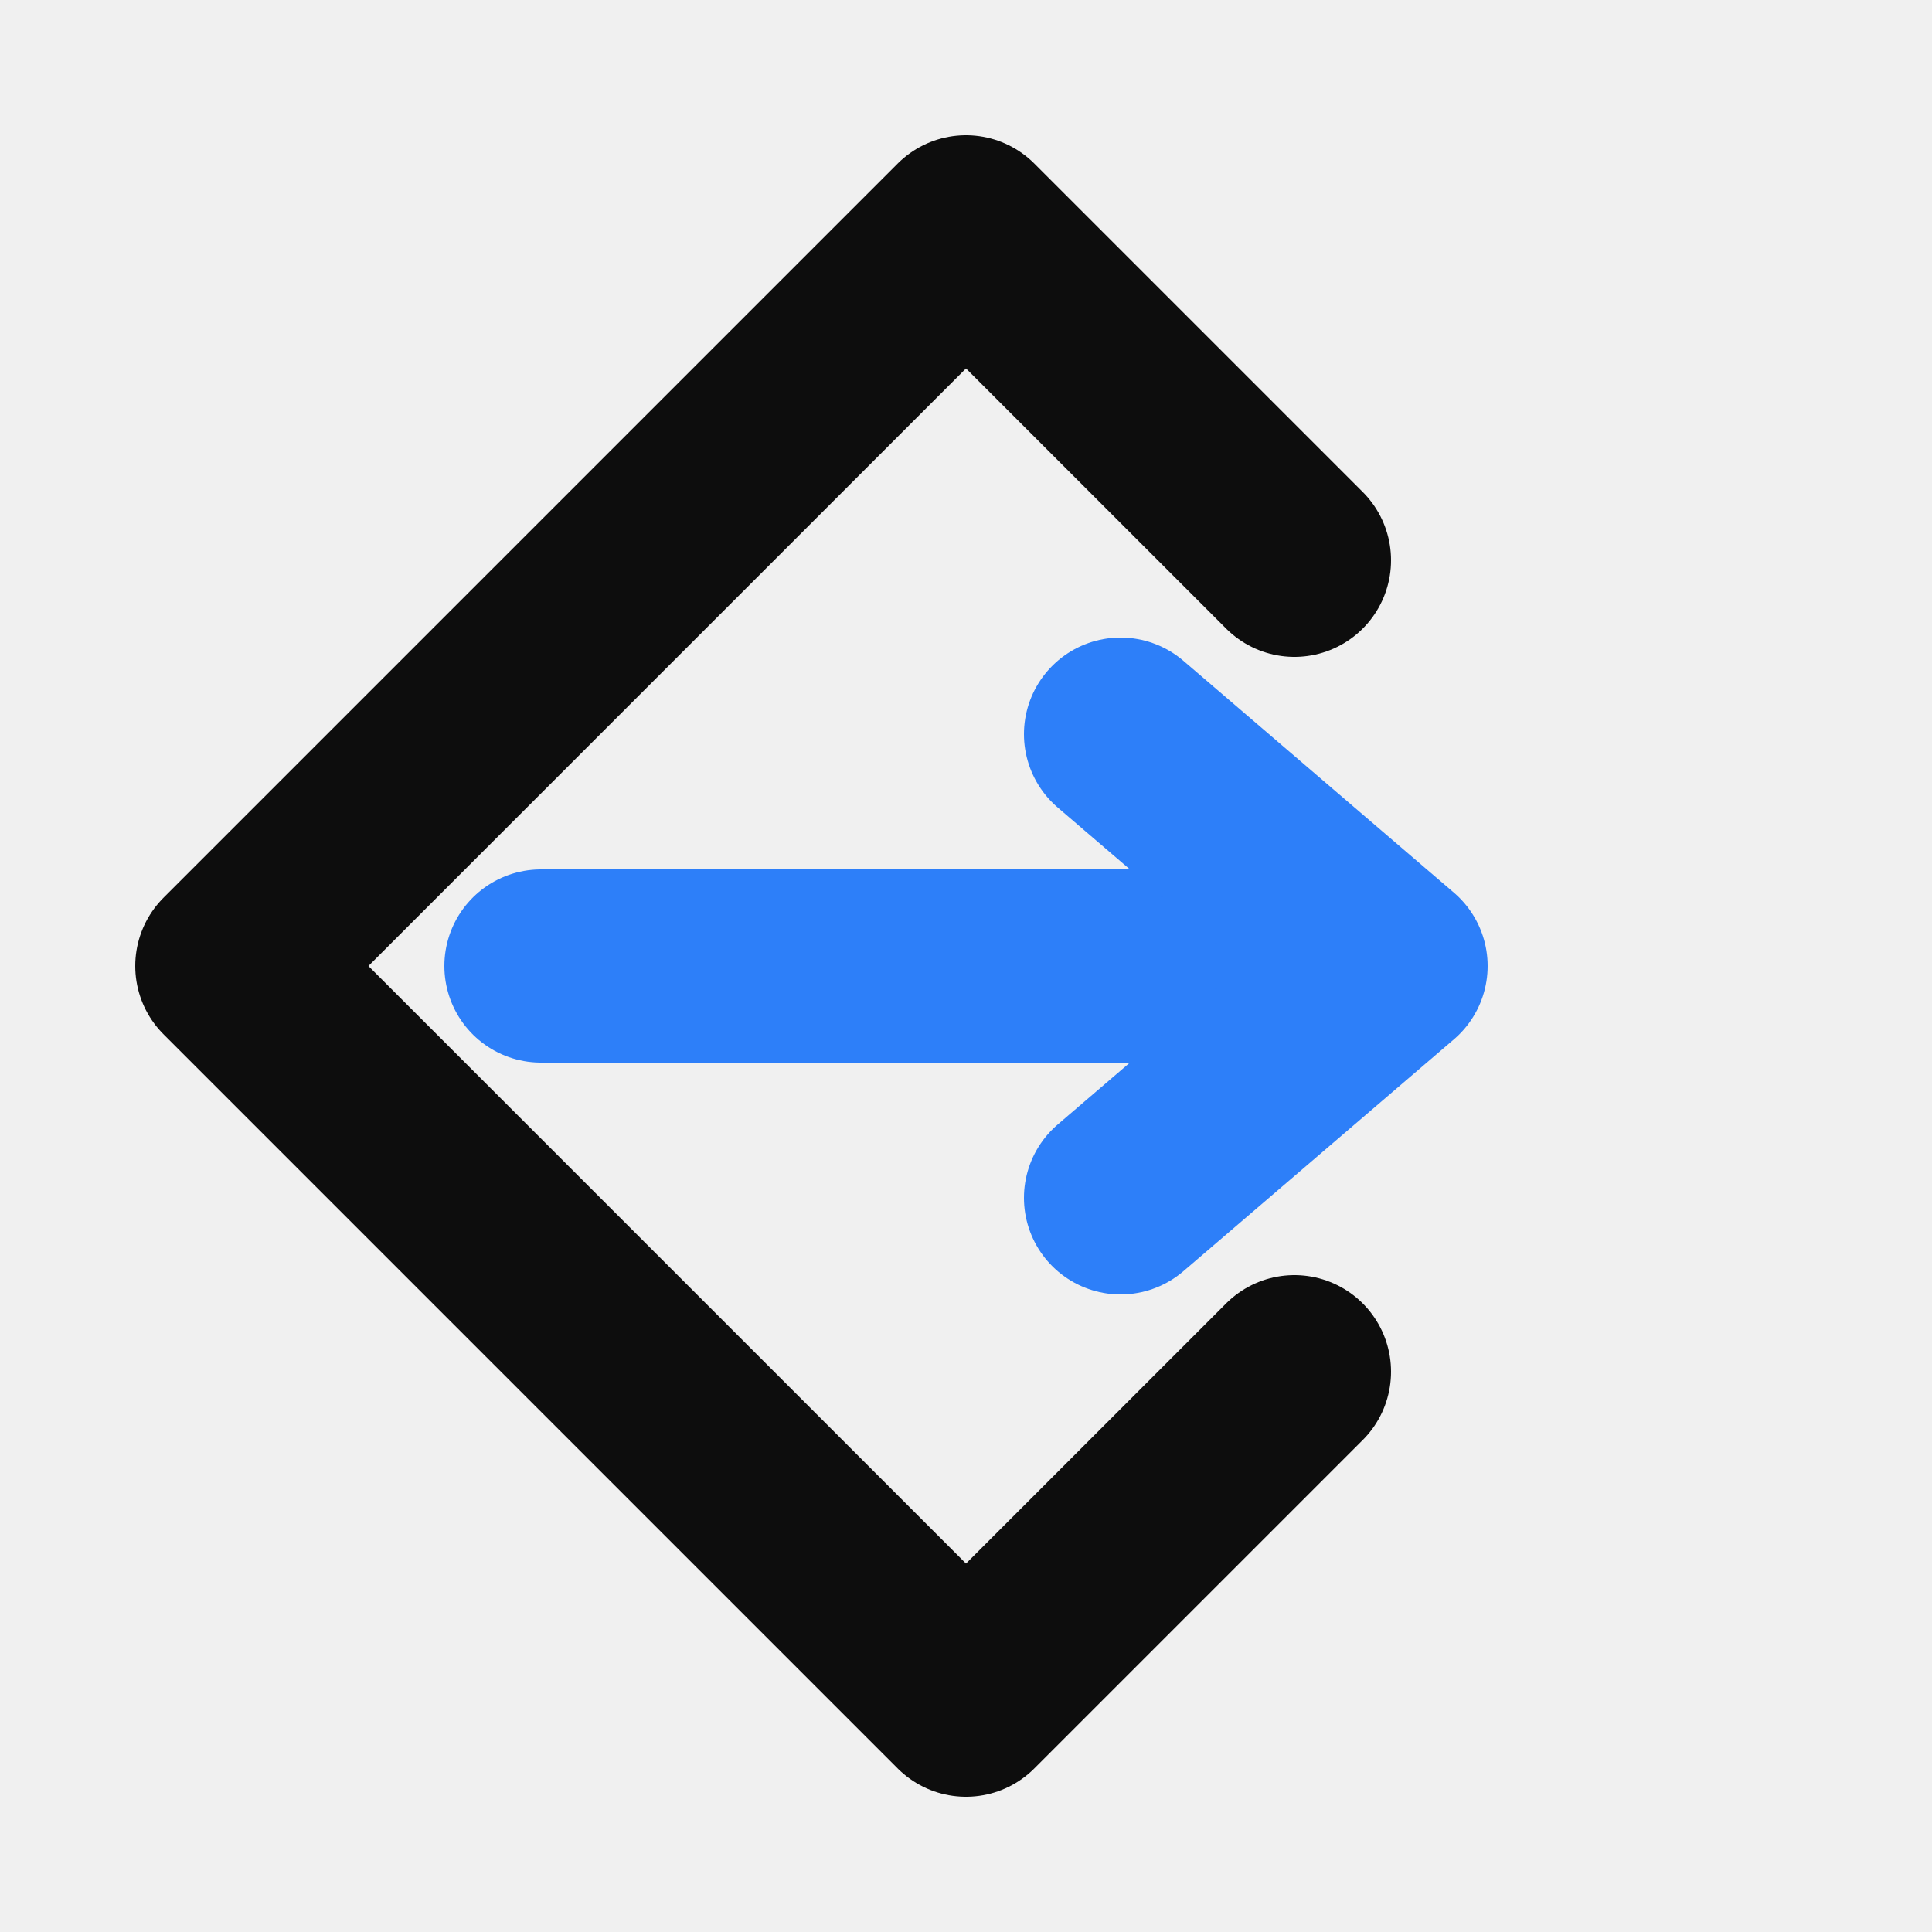
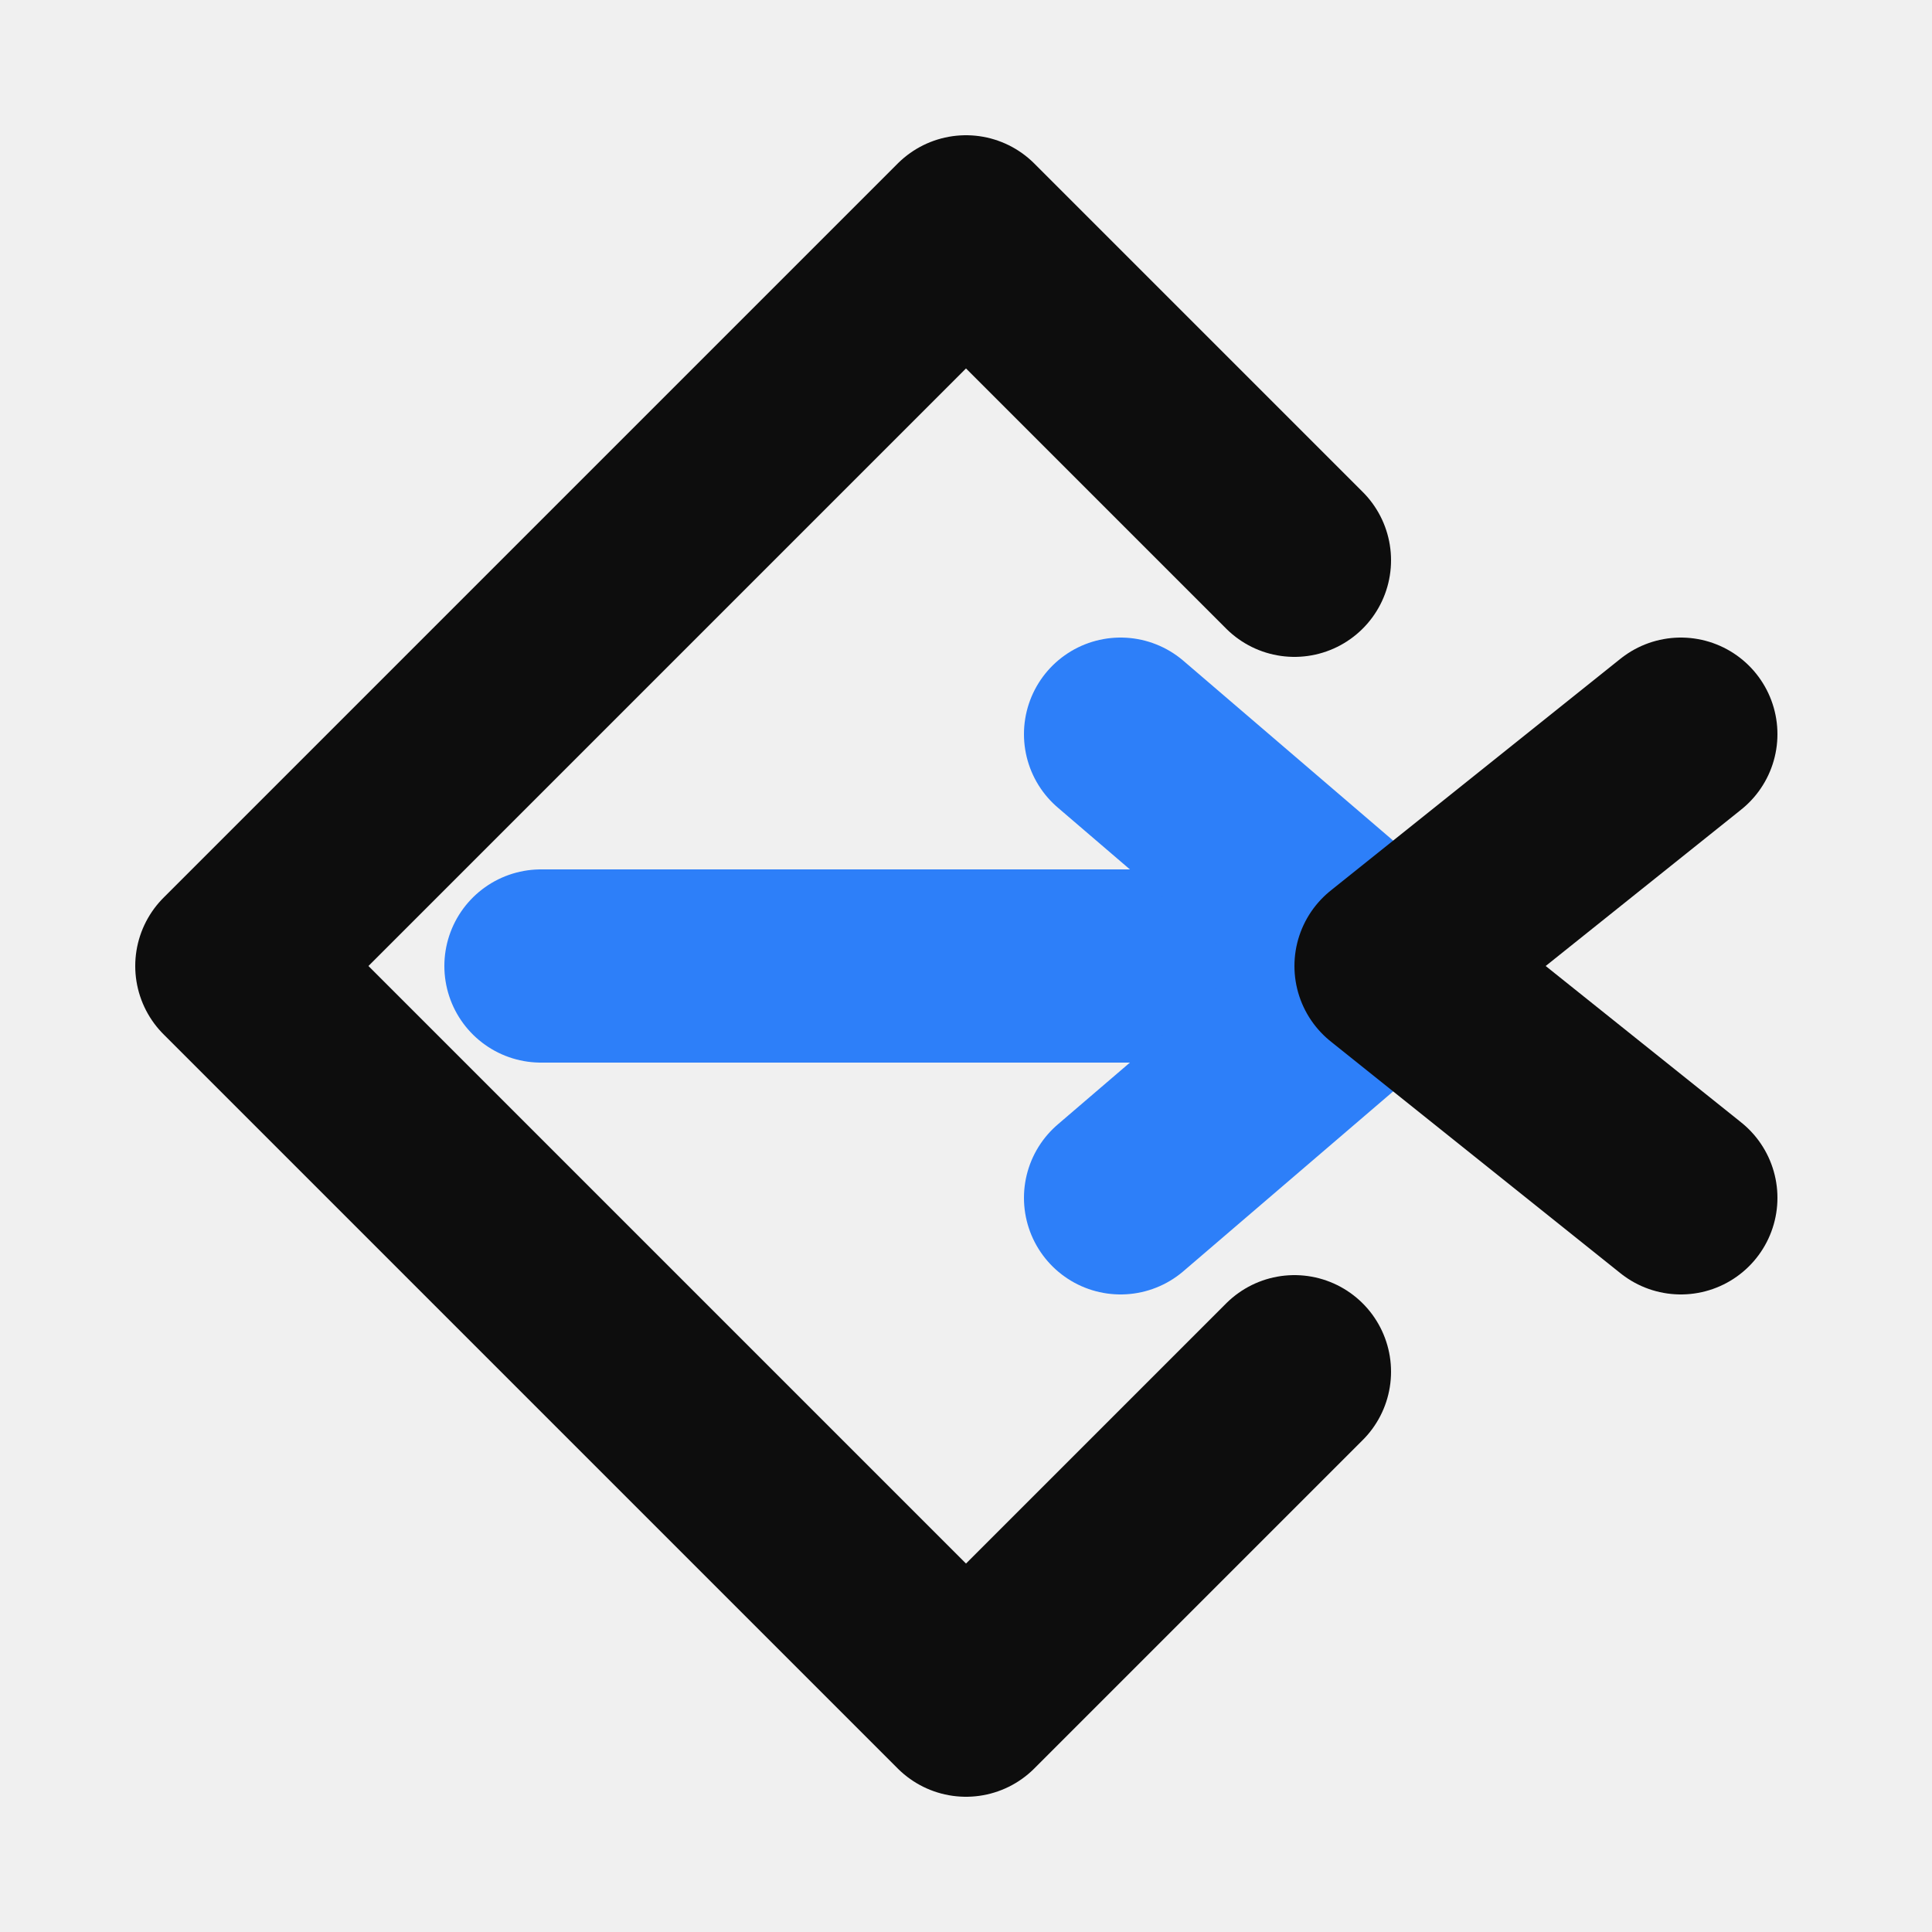
<svg xmlns="http://www.w3.org/2000/svg" viewBox="0 0 200 200" fill="none">
  <style>
    .ink { stroke: #0D0D0D; }
    @media (prefers-color-scheme: dark) {
      .ink { stroke: #FFFFFF; }
    }
  </style>
  <path class="ink" d="M134 58 L100 24 L24 100 L100 176 L134 142" stroke-width="20" stroke-linecap="round" stroke-linejoin="round" />
  <path d="M56 100 H140" stroke="#2D7FF9" stroke-width="20" stroke-linecap="round" />
  <path d="M116 76 L144 100 L116 124" stroke="#2D7FF9" stroke-width="20" stroke-linecap="round" stroke-linejoin="round" />
+   <path class="ink" d="M174 76 L144 100 L174 124" stroke-width="20" stroke-linecap="round" stroke-linejoin="round" />
</svg>
